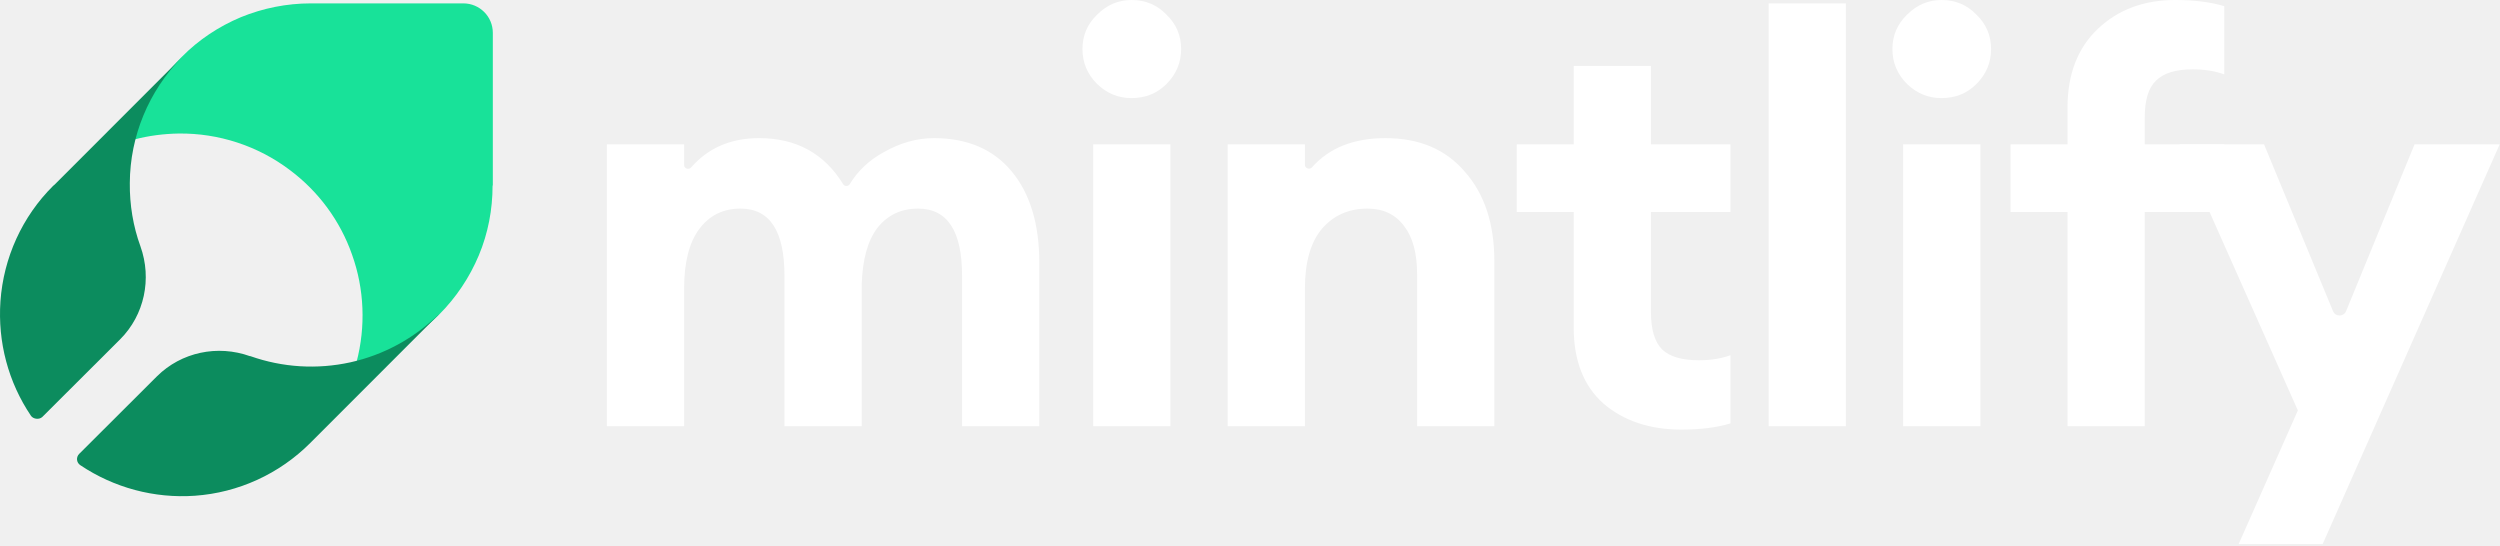
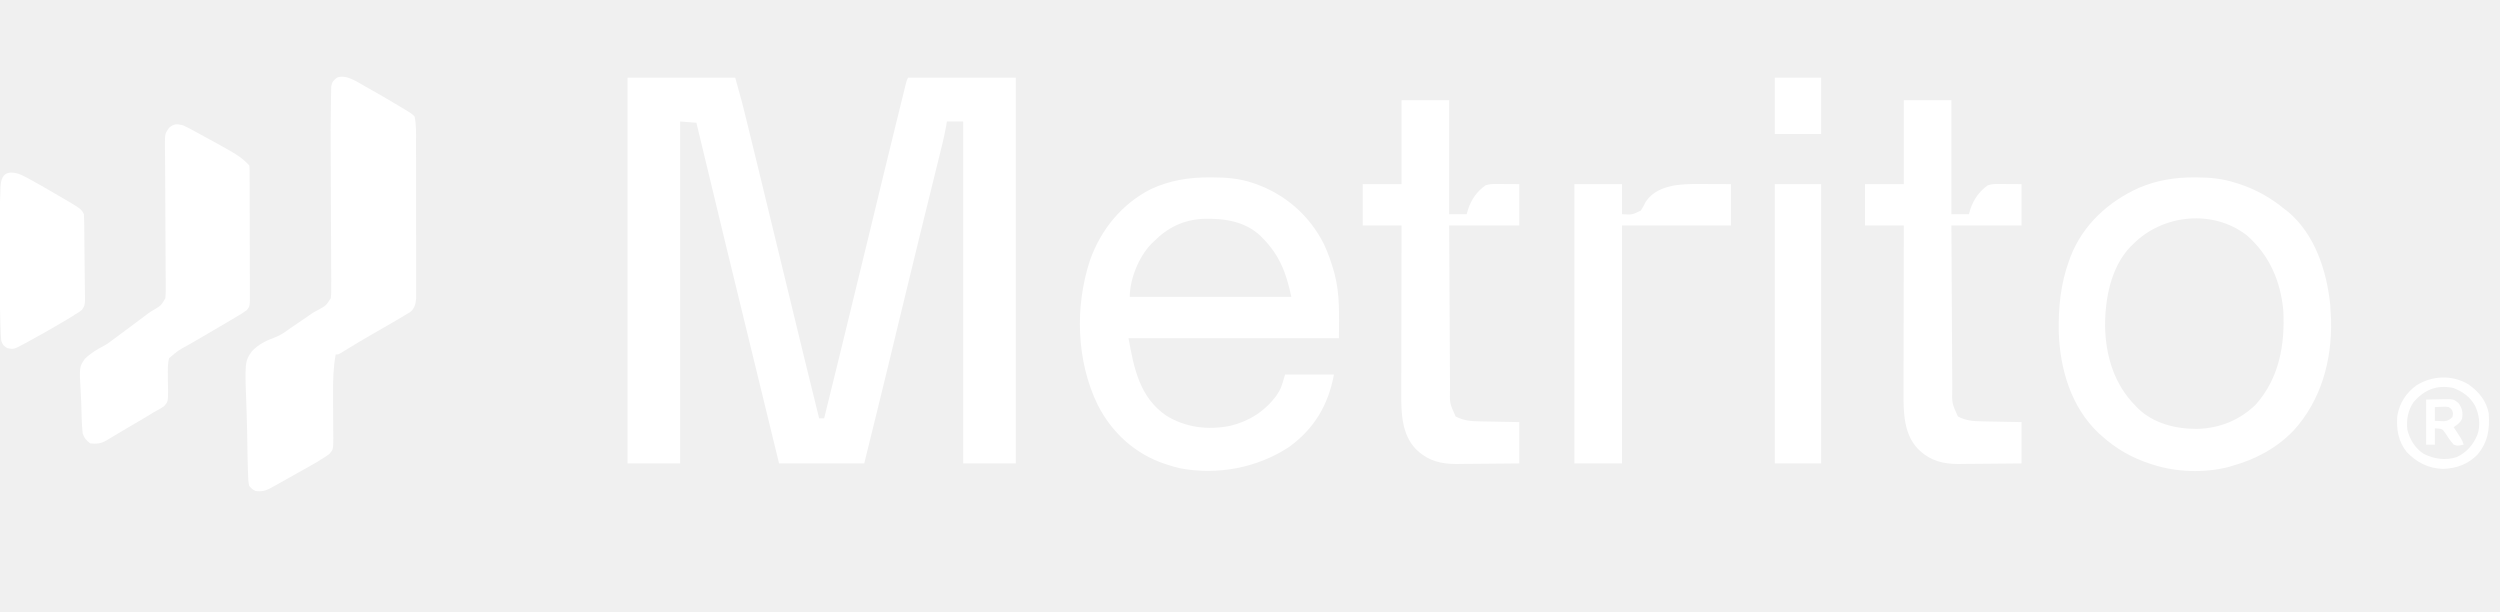
- <svg xmlns="http://www.w3.org/2000/svg" width="1682" height="367" viewBox="0 0 1682 367" fill="none">
-   <path d="M1562.69 366.037H1506.17L1546 276.14L1466.34 97.105H1523.24L1569.66 209.337C1571.28 213.26 1576.84 213.253 1578.45 209.325L1624.52 97.105H1681.79L1562.69 366.037Z" fill="white" />
-   <path d="M1391.02 286.761V142.622H1352.71V97.104H1391.02V72.449C1391.02 49.943 1397.85 32.242 1411.5 19.345C1425.16 6.448 1442.48 0 1463.47 0C1476.37 0 1487.37 1.391 1496.47 4.172V50.069C1490.4 47.793 1483.32 46.656 1475.23 46.656C1463.85 46.656 1455.63 49.184 1450.57 54.242C1445.51 59.046 1442.99 67.265 1442.99 78.897V97.104H1496.47V142.622H1442.99V286.761H1391.02Z" fill="white" />
-   <path d="M1306.22 66.001C1297.37 66.001 1289.66 62.84 1283.08 56.518C1276.51 49.943 1273.22 42.104 1273.22 33C1273.22 23.897 1276.51 16.184 1283.08 9.862C1289.66 3.287 1297.37 0 1306.22 0C1315.58 0 1323.42 3.287 1329.74 9.862C1336.31 16.184 1339.6 23.897 1339.6 33C1339.6 42.104 1336.31 49.943 1329.74 56.518C1323.42 62.84 1315.58 66.001 1306.22 66.001ZM1280.43 286.761V97.104H1332.39V286.761H1280.43Z" fill="white" />
-   <path d="M1189.94 286.761V2.276H1241.91V286.761H1189.94Z" fill="white" />
-   <path d="M1131.24 289.037C1110 289.037 1092.55 283.221 1078.89 271.588C1065.49 259.703 1058.79 242.634 1058.79 220.381V142.622H1020.48V97.104H1058.79V44.38H1110.76V97.104H1164.24V142.622H1110.76V210.14C1110.76 221.772 1113.29 230.117 1118.34 235.174C1123.4 239.979 1131.62 242.381 1143 242.381C1151.09 242.381 1158.17 241.243 1164.24 238.967V284.864C1155.14 287.646 1144.14 289.037 1131.24 289.037Z" fill="white" />
-   <path d="M825.979 286.761V97.104H877.945V110.967C877.945 113.311 881.135 114.347 882.688 112.591C894.273 99.485 910.773 92.932 932.187 92.932C954.946 92.932 972.774 100.518 985.67 115.69C998.82 130.61 1005.39 150.587 1005.39 175.622V286.761H953.429V184.346C953.429 170.438 950.521 159.691 944.704 152.104C938.888 144.265 930.67 140.346 920.049 140.346C907.405 140.346 897.164 144.898 889.325 154.001C881.738 163.105 877.945 176.507 877.945 194.208V286.761H825.979Z" fill="white" />
-   <path d="M761.286 66.001C752.436 66.001 744.723 62.84 738.148 56.518C731.574 49.943 728.286 42.104 728.286 33C728.286 23.897 731.574 16.184 738.148 9.862C744.723 3.287 752.436 0 761.286 0C770.643 0 778.482 3.287 784.804 9.862C791.379 16.184 794.666 23.897 794.666 33C794.666 42.104 791.379 49.943 784.804 56.518C778.482 62.84 770.643 66.001 761.286 66.001ZM735.493 286.761V97.104H787.459V286.761H735.493Z" fill="white" />
-   <path d="M647.273 286.761V185.484C647.273 155.392 637.411 140.346 617.686 140.346C606.307 140.346 597.204 144.645 590.376 153.242C583.801 161.84 580.261 174.61 579.755 191.553V286.761H527.789V185.484C527.789 155.392 517.927 140.346 498.203 140.346C486.571 140.346 477.341 144.898 470.513 154.001C463.685 163.105 460.272 176.507 460.272 194.208V286.761H408.306V97.104H460.272V111.103C460.272 113.435 463.407 114.462 464.939 112.704C476.419 99.522 491.68 92.932 510.72 92.932C535.742 92.932 554.588 103.262 567.259 123.923C568.258 125.553 570.718 125.527 571.712 123.894C577.189 114.891 584.802 107.731 594.548 102.414C605.675 96.093 616.928 92.932 628.307 92.932C650.813 92.932 668.261 100.391 680.652 115.311C693.043 130.231 699.239 150.714 699.239 176.76V286.761H647.273Z" fill="white" />
-   <path d="M331.569 124.833V22.09C331.569 11.065 322.625 2.276 311.764 2.276H209.069C192.938 2.276 176.967 5.472 162.113 11.544C147.26 17.775 133.685 26.724 122.345 38.228L121.546 39.027C106.533 54.207 95.833 73.062 90.402 93.834C100.145 91.277 110.206 89.999 120.268 89.839C147.1 89.52 173.453 98.148 194.855 114.287C214.18 128.668 228.873 148.481 236.859 171.331C245.164 194.5 246.122 219.746 239.893 243.554C260.496 238.122 279.503 227.416 294.675 212.396L295.474 211.597C306.813 200.252 315.917 186.67 322.145 171.81C328.374 156.95 331.409 140.971 331.409 124.833H331.569Z" fill="#18E299" />
-   <path d="M87.337 123.098C87.496 91.579 100.066 61.334 122.182 38.73L36.739 124.212C36.421 124.531 36.102 124.69 35.784 125.008C14.941 145.702 2.371 173.4 0.303 202.69C-1.607 230.07 5.553 257.131 20.828 279.736C22.285 281.892 26.238 282.601 28.466 280.532L80.813 228.319C97.202 211.923 102.293 187.568 94.497 165.759C89.564 152.229 87.178 137.743 87.337 123.098Z" fill="#0C8C5E" />
-   <path d="M294.976 211.605C278.587 227.683 258.062 238.826 235.786 243.761C213.351 248.695 190.121 247.263 168.482 239.622C168.482 239.622 168.323 239.622 168.164 239.622C146.365 231.822 122.022 236.916 105.633 253.153L53.285 305.365C51.057 307.594 51.376 311.255 54.081 313.006C76.674 328.129 103.724 335.451 131.091 333.541C160.368 331.472 187.894 318.896 208.737 298.043L209.533 297.247L294.976 211.765V211.605Z" fill="#0C8C5E" />
+ <svg xmlns="http://www.w3.org/2000/svg" version="1.1" width="1996" height="488">
+   <path d="M0 0 C28.38 0 56.76 0 86 0 C91.744 20.68 91.744 20.68 93.513 27.963 C93.828 29.243 93.828 29.243 94.149 30.548 C94.83 33.322 95.507 36.096 96.184 38.871 C96.676 40.883 97.17 42.895 97.663 44.906 C98.983 50.295 100.3 55.686 101.616 61.076 C102.444 64.463 103.272 67.85 104.101 71.237 C112.687 106.321 121.199 141.422 129.669 176.534 C137.351 208.38 145.133 240.2 153 272 C154.32 272 155.64 272 157 272 C160.878 256.23 164.753 240.459 168.625 224.688 C168.918 223.496 169.21 222.304 169.512 221.076 C177.679 187.809 185.797 154.531 193.827 121.23 C200.731 92.595 207.671 63.969 214.714 35.368 C215.308 32.956 215.901 30.544 216.493 28.132 C217.404 24.423 218.318 20.715 219.234 17.008 C219.567 15.659 219.899 14.311 220.23 12.962 C220.679 11.136 221.131 9.31 221.583 7.484 C221.834 6.466 222.086 5.448 222.344 4.4 C223 2 223 2 224 0 C252.38 0 280.76 0 310 0 C310 101.64 310 203.28 310 308 C296.14 308 282.28 308 268 308 C268 217.91 268 127.82 268 35 C263.71 35 259.42 35 255 35 C254.775 36.381 254.551 37.761 254.319 39.184 C252.607 48.572 250.183 57.803 247.891 67.062 C247.371 69.174 246.851 71.285 246.331 73.397 C245.221 77.908 244.109 82.42 242.995 86.93 C240.027 98.95 237.073 110.973 234.117 122.996 C233.817 124.217 233.517 125.438 233.208 126.695 C227.429 150.197 221.726 173.716 216.054 197.244 C214.053 205.546 212.051 213.847 210.047 222.148 C209.834 223.029 209.622 223.909 209.403 224.816 C202.701 252.568 195.848 280.283 189 308 C166.56 308 144.12 308 121 308 C75.686 122.206 75.686 122.206 55 36 C50.71 35.67 46.42 35.34 42 35 C42 125.09 42 215.18 42 308 C28.14 308 14.28 308 0 308 C0 206.36 0 104.72 0 0 Z " fill="#ffffff" transform="translate(501,62)" />
+   <path d="M0 0 C0.706 0.001 1.412 0.001 2.14 0.002 C13.298 0.041 23.807 0.769 34.438 4.375 C35.105 4.6 35.773 4.825 36.46 5.057 C60.542 13.444 80.022 30.456 91.445 53.262 C94.693 60.13 97.163 67.201 99.25 74.5 C99.445 75.179 99.64 75.858 99.841 76.558 C104.475 93.929 103.438 110.218 103.438 128.375 C47.998 128.375 -7.442 128.375 -64.562 128.375 C-60.176 152.502 -55.785 175.336 -34.641 190.07 C-19.172 199.782 -0.927 201.964 16.879 198.294 C31.729 194.709 44.093 186.751 53.312 174.562 C57.206 168.527 57.206 168.527 60.438 157.375 C73.308 157.375 86.177 157.375 99.438 157.375 C94.999 181.785 83.598 200.828 63.438 215.375 C38.043 231.959 6.493 237.937 -23.404 232.248 C-26.85 231.453 -30.207 230.491 -33.562 229.375 C-34.534 229.062 -34.534 229.062 -35.525 228.742 C-59.423 220.79 -77.878 203.802 -89.204 181.536 C-106.275 146.401 -107.463 102.961 -95.293 66.109 C-86.699 41.731 -69.806 21.024 -46.58 9.307 C-31.61 2.393 -16.399 -0.048 0 0 Z M-44.562 51.375 C-45.199 51.99 -45.836 52.605 -46.492 53.238 C-56.279 63.394 -63.562 81.098 -63.562 95.375 C-20.992 95.375 21.578 95.375 65.438 95.375 C61.301 76.07 56.16 62.34 42.438 48.375 C41.591 47.509 41.591 47.509 40.727 46.625 C28.23 34.921 11.641 32.645 -4.75 33.094 C-20.778 33.846 -33.365 40.041 -44.562 51.375 Z " fill="#ffffff" transform="translate(965.5625,141.625)" />
+   <path d="M0 0 C0.989 0.001 0.989 0.001 1.997 0.002 C12.979 0.043 22.994 0.99 33.438 4.375 C34.119 4.589 34.801 4.804 35.503 5.024 C49.206 9.438 61.365 16.125 72.438 25.375 C73.427 26.117 74.418 26.86 75.438 27.625 C96.635 45.593 106.009 74.454 108.84 101.172 C109.111 104.574 109.303 107.965 109.438 111.375 C109.479 112.224 109.52 113.074 109.562 113.949 C110.37 146.093 101.581 178.079 79.656 202.09 C66.239 216.126 49.048 225.256 30.438 230.375 C29.377 230.693 28.316 231.012 27.223 231.34 C8.354 236.118 -14.051 235.375 -32.562 229.375 C-33.244 229.161 -33.926 228.946 -34.628 228.726 C-49.347 223.985 -62.036 216.758 -73.562 206.375 C-74.342 205.678 -75.122 204.98 -75.926 204.262 C-97.983 183.423 -106.824 153.326 -107.848 123.773 C-108.244 103.906 -106.425 85.084 -99.562 66.375 C-99.171 65.297 -98.779 64.22 -98.375 63.109 C-88.482 37.726 -68.102 19.21 -43.633 8.243 C-29.478 2.308 -15.301 -0.021 0 0 Z M-48.562 53.375 C-49.186 53.977 -49.81 54.579 -50.453 55.199 C-66.431 71.788 -70.98 97.267 -70.863 119.398 C-70.305 142.939 -63.441 165.409 -46.562 182.375 C-45.971 183.001 -45.379 183.628 -44.77 184.273 C-32.108 196.627 -14.298 200.897 2.845 200.797 C20.607 200.283 36.627 193.877 49.438 181.375 C68.187 160.225 72.798 133.756 71.438 106.375 C69.306 82.906 60.332 62.083 42.438 46.375 C15.323 25.211 -24.959 29.479 -48.562 53.375 Z " fill="#ffffff" transform="translate(1751.562,141.625)" />
+   <path d="M0 0 C0.93 0.513 1.859 1.026 2.817 1.554 C10.544 5.855 18.161 10.337 25.75 14.875 C26.839 15.526 27.929 16.178 29.051 16.849 C36.743 21.493 36.743 21.493 39 23.75 C40.503 30.516 40.148 37.497 40.145 44.393 C40.148 45.773 40.152 47.154 40.155 48.534 C40.164 52.267 40.167 56.001 40.167 59.734 C40.168 62.069 40.17 64.404 40.173 66.738 C40.182 74.889 40.186 83.04 40.185 91.19 C40.185 98.78 40.195 106.369 40.211 113.959 C40.224 120.485 40.229 127.011 40.229 133.537 C40.229 137.43 40.231 141.323 40.242 145.217 C40.252 148.877 40.252 152.537 40.245 156.197 C40.243 158.176 40.251 160.154 40.26 162.133 C40.256 163.318 40.252 164.502 40.247 165.723 C40.248 166.748 40.248 167.773 40.249 168.829 C39.862 173.368 39.156 176.75 35.656 179.777 C34.615 180.408 33.573 181.038 32.5 181.688 C31.904 182.053 31.308 182.419 30.694 182.796 C28.477 184.14 26.241 185.447 24 186.75 C23.048 187.304 22.097 187.858 21.116 188.429 C15.627 191.615 10.126 194.778 4.617 197.93 C-2.336 201.922 -9.204 206.046 -16.034 210.245 C-16.796 210.71 -17.558 211.174 -18.344 211.652 C-19.337 212.263 -19.337 212.263 -20.35 212.886 C-22 213.75 -22 213.75 -24 213.75 C-25.851 223.988 -26.139 234.022 -26.098 244.41 C-26.096 245.746 -26.096 247.082 -26.096 248.418 C-26.091 253.959 -26.086 259.499 -26.004 265.039 C-25.964 267.802 -25.948 270.564 -25.958 273.327 C-25.968 275.907 -25.943 278.488 -25.879 281.067 C-25.972 289.497 -25.972 289.497 -28.847 293.002 C-31.144 294.834 -33.44 296.314 -36 297.75 C-37.096 298.45 -38.193 299.15 -39.322 299.871 C-40.34 300.447 -41.358 301.023 -42.406 301.617 C-42.969 301.939 -43.533 302.26 -44.113 302.591 C-45.904 303.61 -47.702 304.618 -49.5 305.625 C-50.748 306.329 -51.997 307.032 -53.245 307.736 C-55.701 309.119 -58.16 310.495 -60.623 311.866 C-63.543 313.495 -66.454 315.14 -69.363 316.789 C-70.845 317.611 -72.328 318.432 -73.812 319.25 C-74.456 319.617 -75.099 319.984 -75.762 320.363 C-79.994 322.644 -83.223 323.416 -88 322.75 C-90.651 321.33 -90.651 321.33 -93 318.75 C-93.841 315.523 -93.878 312.325 -93.948 309.003 C-94.007 307.519 -94.007 307.519 -94.068 306.005 C-94.187 302.728 -94.264 299.451 -94.332 296.172 C-94.357 295.048 -94.383 293.924 -94.409 292.767 C-94.537 286.809 -94.628 280.852 -94.696 274.894 C-94.758 269.982 -94.889 265.079 -95.085 260.171 C-96.675 219.434 -96.675 219.434 -90.788 211.068 C-85.399 205.501 -79.172 202.533 -71.967 199.904 C-67.82 198.291 -64.502 195.95 -60.953 193.312 C-59.814 192.53 -58.67 191.752 -57.523 190.98 C-56.443 190.244 -55.363 189.508 -54.25 188.75 C-52.538 187.584 -50.825 186.419 -49.112 185.254 C-46.031 183.163 -46.031 183.163 -42.978 181.033 C-41 179.75 -41 179.75 -38.079 178.238 C-31.695 174.76 -31.695 174.76 -27.894 168.847 C-27.488 165.293 -27.46 161.907 -27.562 158.33 C-27.557 156.984 -27.547 155.637 -27.532 154.29 C-27.506 150.643 -27.554 146.999 -27.614 143.352 C-27.665 139.497 -27.647 135.642 -27.636 131.787 C-27.625 124.456 -27.675 117.126 -27.747 109.795 C-27.833 100.776 -27.847 91.756 -27.857 82.736 C-27.861 79.526 -27.866 76.316 -27.871 73.106 C-27.873 71.931 -27.873 71.931 -27.875 70.732 C-27.886 65.466 -27.917 60.2 -27.958 54.934 C-28.062 41.151 -28.082 27.366 -27.798 13.585 C-27.771 12.126 -27.75 10.666 -27.735 9.207 C-27.714 7.192 -27.664 5.178 -27.613 3.164 C-27.591 2.019 -27.57 0.874 -27.548 -0.306 C-26.887 -3.857 -25.796 -5.038 -23 -7.25 C-15.614 -10.288 -6.277 -3.501 0 0 Z " fill="#ffffff" transform="translate(292,69.25)" />
+   <path d="M0 0 C2.582 1.177 5.02 2.389 7.5 3.75 C8.223 4.141 8.947 4.531 9.692 4.933 C45.445 24.445 45.445 24.445 53 32 C53.257 34 53.257 34 53.267 36.504 C53.28 37.925 53.28 37.925 53.293 39.376 C53.292 40.94 53.292 40.94 53.291 42.537 C53.297 43.633 53.304 44.729 53.311 45.858 C53.33 49.496 53.334 53.135 53.336 56.773 C53.342 59.294 53.349 61.816 53.356 64.337 C53.368 69.628 53.372 74.919 53.371 80.21 C53.369 86.326 53.39 92.441 53.422 98.556 C53.451 104.438 53.459 110.32 53.457 116.202 C53.46 118.705 53.469 121.208 53.484 123.711 C53.504 127.209 53.498 130.706 53.486 134.205 C53.497 135.244 53.508 136.283 53.52 137.353 C53.458 144.374 53.458 144.374 51.113 147.577 C50.415 148.047 49.718 148.516 49 149 C47.867 149.773 47.867 149.773 46.711 150.561 C45.869 151.061 45.028 151.56 44.16 152.074 C43.193 152.651 42.226 153.228 41.23 153.823 C40.185 154.438 39.139 155.053 38.062 155.688 C36.977 156.334 35.891 156.98 34.772 157.646 C28.573 161.332 22.345 164.967 16.109 168.59 C14.797 169.354 13.484 170.118 12.172 170.882 C9.643 172.354 7.109 173.818 4.573 175.276 C-3.834 179.843 -3.834 179.843 -11 186 C-12.256 190.906 -12.004 195.611 -11.965 200.66 C-11.962 201.866 -11.958 203.072 -11.955 204.314 C-11.943 206.817 -11.896 209.321 -11.814 211.822 C-11.876 220.682 -11.876 220.682 -14.836 224.152 C-17.462 226.034 -20.133 227.513 -23 229 C-25.111 230.281 -27.218 231.571 -29.32 232.867 C-31.586 234.208 -33.853 235.545 -36.125 236.875 C-37.012 237.395 -37.012 237.395 -37.916 237.926 C-40.3 239.324 -42.685 240.722 -45.072 242.115 C-48.41 244.062 -51.73 246.037 -55.035 248.039 C-56.419 248.86 -57.803 249.68 -59.188 250.5 C-59.779 250.867 -60.37 251.234 -60.979 251.613 C-65.557 254.272 -68.85 254.498 -74 254 C-77.22 251.465 -78.704 249.887 -80 246 C-80.806 238.102 -80.912 230.121 -81.119 222.19 C-81.195 219.534 -81.328 216.899 -81.488 214.244 C-82.75 192.906 -82.75 192.906 -78.227 186.481 C-73.81 182.119 -68.735 179.079 -63.263 176.211 C-60.479 174.721 -58.035 172.934 -55.551 170.992 C-54.837 170.467 -54.123 169.942 -53.387 169.401 C-46.125 164.059 -38.884 158.69 -31.689 153.257 C-31.101 152.814 -30.512 152.371 -29.906 151.914 C-29.342 151.475 -28.777 151.036 -28.196 150.584 C-26 149 -26 149 -23.258 147.423 C-17.391 143.881 -17.391 143.881 -13.993 138.166 C-13.627 134.726 -13.607 131.436 -13.707 127.978 C-13.7 126.689 -13.694 125.401 -13.687 124.073 C-13.67 120.557 -13.72 117.045 -13.782 113.53 C-13.834 109.842 -13.821 106.155 -13.814 102.468 C-13.811 95.487 -13.861 88.508 -13.932 81.527 C-14.058 69.025 -14.084 56.523 -14.104 44.021 C-14.113 39.636 -14.142 35.253 -14.189 30.869 C-14.21 28.799 -14.224 26.728 -14.235 24.658 C-14.25 22.138 -14.276 19.618 -14.315 17.098 C-14.346 6.773 -14.346 6.773 -11 2 C-7.066 -1.296 -4.865 -1.18 0 0 Z " fill="#ffffff" transform="translate(146,100)" />
+   <path d="M0 0 C12.54 0 25.08 0 38 0 C38 30.03 38 60.06 38 91 C42.62 91 47.24 91 52 91 C52.557 89.051 52.557 89.051 53.125 87.062 C55.784 79.137 60.189 72.843 67 68 C70.118 66.961 72.275 66.885 75.543 66.902 C76.994 66.906 76.994 66.906 78.473 66.91 C79.699 66.919 80.925 66.928 82.188 66.938 C88.035 66.968 88.035 66.968 94 67 C94 77.89 94 88.78 94 100 C75.52 100 57.04 100 38 100 C38.086 118.081 38.179 136.162 38.288 154.243 C38.338 162.639 38.384 171.035 38.422 179.431 C38.455 186.752 38.495 194.073 38.543 201.395 C38.568 205.268 38.59 209.142 38.603 213.015 C38.616 216.668 38.638 220.32 38.667 223.973 C38.681 225.939 38.684 227.905 38.688 229.871 C38.394 241.962 38.394 241.962 43.188 252.5 C49.569 255.904 55.558 256.319 62.652 256.414 C63.552 256.433 64.453 256.453 65.38 256.473 C68.232 256.532 71.085 256.579 73.938 256.625 C75.881 256.663 77.824 256.702 79.768 256.742 C84.512 256.839 89.256 256.919 94 257 C94 267.89 94 278.78 94 290 C86.26 290.084 78.522 290.164 70.783 290.207 C67.177 290.228 63.572 290.256 59.967 290.302 C56.485 290.346 53.004 290.369 49.522 290.38 C47.568 290.39 45.614 290.421 43.66 290.453 C31.965 290.456 21.734 288.106 13 280 C12.457 279.499 11.915 278.997 11.355 278.48 C0.001 266.666 -0.311 249.335 -0.227 233.96 C-0.226 232.49 -0.227 231.02 -0.228 229.551 C-0.229 225.599 -0.217 221.648 -0.203 217.696 C-0.19 213.552 -0.189 209.408 -0.187 205.264 C-0.181 197.434 -0.164 189.604 -0.144 181.774 C-0.122 172.852 -0.111 163.931 -0.101 155.009 C-0.08 136.673 -0.043 118.336 0 100 C-10.23 100 -20.46 100 -31 100 C-31 89.11 -31 78.22 -31 67 C-20.77 67 -10.54 67 0 67 C0 44.89 0 22.78 0 0 Z " fill="#ffffff" transform="translate(1520,80)" />
+   <path d="M0 0 C12.54 0 25.08 0 38 0 C38 30.03 38 60.06 38 91 C42.62 91 47.24 91 52 91 C52.557 89.051 52.557 89.051 53.125 87.062 C55.784 79.137 60.189 72.843 67 68 C70.118 66.961 72.275 66.885 75.543 66.902 C76.994 66.906 76.994 66.906 78.473 66.91 C79.699 66.919 80.925 66.928 82.188 66.938 C88.035 66.968 88.035 66.968 94 67 C94 77.89 94 88.78 94 100 C75.52 100 57.04 100 38 100 C38.086 118.081 38.179 136.162 38.288 154.243 C38.338 162.639 38.384 171.035 38.422 179.431 C38.455 186.752 38.495 194.073 38.543 201.395 C38.568 205.268 38.59 209.142 38.603 213.015 C38.616 216.668 38.638 220.32 38.667 223.973 C38.681 225.939 38.684 227.905 38.688 229.871 C38.394 241.962 38.394 241.962 43.188 252.5 C49.569 255.904 55.558 256.319 62.652 256.414 C63.552 256.433 64.453 256.453 65.38 256.473 C68.232 256.532 71.085 256.579 73.938 256.625 C75.881 256.663 77.824 256.702 79.768 256.742 C84.512 256.839 89.256 256.919 94 257 C94 267.89 94 278.78 94 290 C86.26 290.084 78.522 290.164 70.783 290.207 C67.177 290.228 63.572 290.256 59.967 290.302 C56.485 290.346 53.004 290.369 49.522 290.38 C47.568 290.39 45.614 290.421 43.66 290.453 C31.965 290.456 21.734 288.106 13 280 C12.457 279.499 11.915 278.997 11.355 278.48 C0.001 266.666 -0.311 249.335 -0.227 233.96 C-0.226 232.49 -0.227 231.02 -0.228 229.551 C-0.229 225.599 -0.217 221.648 -0.203 217.696 C-0.19 213.552 -0.189 209.408 -0.187 205.264 C-0.181 197.434 -0.164 189.604 -0.144 181.774 C-0.122 172.852 -0.111 163.931 -0.101 155.009 C-0.08 136.673 -0.043 118.336 0 100 C-10.23 100 -20.46 100 -31 100 C-31 89.11 -31 78.22 -31 67 C-20.77 67 -10.54 67 0 67 C0 44.89 0 22.78 0 0 Z " fill="#ffffff" transform="translate(1119,80)" />
+   <path d="M0 0 C12.54 0 25.08 0 38 0 C38 7.92 38 15.84 38 24 C46.138 24.503 46.138 24.503 53.059 21.105 C54.535 18.792 55.797 16.465 57 14 C62.537 5.879 70.619 2.805 80 1 C85.935 0.175 91.767 -0.139 97.754 -0.098 C98.933 -0.096 98.933 -0.096 100.137 -0.093 C102.612 -0.088 105.087 -0.075 107.562 -0.062 C109.256 -0.057 110.949 -0.053 112.643 -0.049 C116.762 -0.039 120.881 -0.019 125 0 C125 10.89 125 21.78 125 33 C96.29 33 67.58 33 38 33 C38 95.7 38 158.4 38 223 C25.46 223 12.92 223 0 223 C0 149.41 0 75.82 0 0 Z " fill="#ffffff" transform="translate(1257,147)" />
+   <path d="M0 0 C12.21 0 24.42 0 37 0 C37 73.59 37 147.18 37 223 C24.79 223 12.58 223 0 223 C0 149.41 0 75.82 0 0 Z " fill="#ffffff" transform="translate(1417,147)" />
+   <path d="M0 0 C4.286 0.069 7.21 1.186 11.043 3.184 C12.013 3.688 12.013 3.688 13.002 4.203 C20.565 8.22 27.956 12.563 35.355 16.871 C35.987 17.238 36.619 17.605 37.27 17.983 C56.249 29.033 56.249 29.033 58.355 33.246 C58.484 35.552 58.546 37.862 58.58 40.171 C58.597 41.24 58.597 41.24 58.615 42.33 C58.725 49.78 58.773 57.232 58.815 64.684 C58.838 68.219 58.879 71.753 58.938 75.287 C59.01 79.556 59.046 83.824 59.059 88.093 C59.069 89.718 59.091 91.344 59.126 92.968 C59.383 105.643 59.383 105.643 56.904 109.51 C55.127 111.076 53.457 112.168 51.355 113.246 C50.582 113.782 49.808 114.318 49.01 114.87 C47.98 115.482 47.98 115.482 46.93 116.105 C46.142 116.577 45.354 117.048 44.542 117.533 C43.718 118.016 42.893 118.499 42.043 118.996 C40.74 119.768 40.74 119.768 39.411 120.555 C31.436 125.253 23.387 129.815 15.247 134.221 C13.568 135.131 11.895 136.053 10.223 136.977 C2.314 141.191 2.314 141.191 -2.645 140.246 C-5.78 138.466 -6.486 137.723 -7.645 134.246 C-7.989 130.888 -8.07 127.51 -8.199 124.137 C-8.241 123.053 -8.283 121.969 -8.327 120.852 C-8.865 105.067 -8.795 89.272 -8.775 73.479 C-8.77 69.817 -8.77 66.154 -8.775 62.491 C-8.818 27.8 -8.818 27.8 -8.324 14.512 C-8.302 13.708 -8.28 12.904 -8.258 12.076 C-7.957 5.867 -6.705 0.453 0 0 Z " fill="#ffffff" transform="translate(8.644531,137.7539)" />
+   <path d="M0 0 C12.21 0 24.42 0 37 0 C37 14.85 37 29.7 37 45 C24.79 45 12.58 45 0 45 C0 30.15 0 15.3 0 0 Z " fill="#ffffff" transform="translate(1417,62)" />
+   <path d="M0 0 C8.097 5.769 14.148 13.014 16 23 C16.919 35.673 15.37 46.03 6.973 55.996 C-0.631 63.72 -9.819 67.011 -20.562 67.375 C-32.131 66.996 -41.553 62.195 -49.465 53.887 C-56.249 45.549 -57.844 35.473 -57 25 C-55.214 14.702 -49.946 6.569 -41.461 0.508 C-28.722 -7.298 -12.876 -7.817 0 0 Z M-44 14 C-48.573 20.878 -49.815 27.892 -49 36 C-47.029 43.883 -42.834 50.934 -35.875 55.348 C-27.818 59.48 -18.558 60.776 -9.75 58 C-1.671 54.354 3.724 48.054 7 40 C9.542 32.373 8.5 24.389 5.191 17.184 C1.165 9.804 -4.717 5.606 -12.5 2.688 C-25.578 0.119 -35.222 4.082 -44 14 Z " fill="#ffffff" transform="translate(1971,307)" />
+   <path d="M0 0 C5.043 -0.093 5.043 -0.093 10.188 -0.188 C11.764 -0.228 11.764 -0.228 13.372 -0.27 C22.076 -0.348 22.076 -0.348 26 3 C28.843 7.075 29.519 10.296 28.727 15.098 C27.419 18.52 24.972 19.976 22 22 C22.494 22.759 22.987 23.519 23.496 24.301 C24.457 25.792 24.457 25.792 25.438 27.312 C26.076 28.299 26.714 29.285 27.371 30.301 C29 33 29 33 30 36 C25.146 37.059 25.146 37.059 22 36 C19.384 33.033 17.381 30.073 15.273 26.723 C12.933 23.319 12.933 23.319 7 23 C7 27.29 7 31.58 7 36 C4.69 36 2.38 36 0 36 C0 24.12 0 12.24 0 0 Z M7 6 C7 9.63 7 13.26 7 17 C8.568 17.062 10.135 17.124 11.75 17.188 C12.632 17.222 13.513 17.257 14.422 17.293 C17.49 16.944 18.798 16.131 21 14 C21.583 11.5 21.583 11.5 21 9 C19.878 7.247 19.878 7.247 18 6 C15.258 5.637 15.258 5.637 12.312 5.812 C10.559 5.874 8.806 5.936 7 6 Z " fill="#ffffff" transform="translate(1937,319)" />
</svg>
